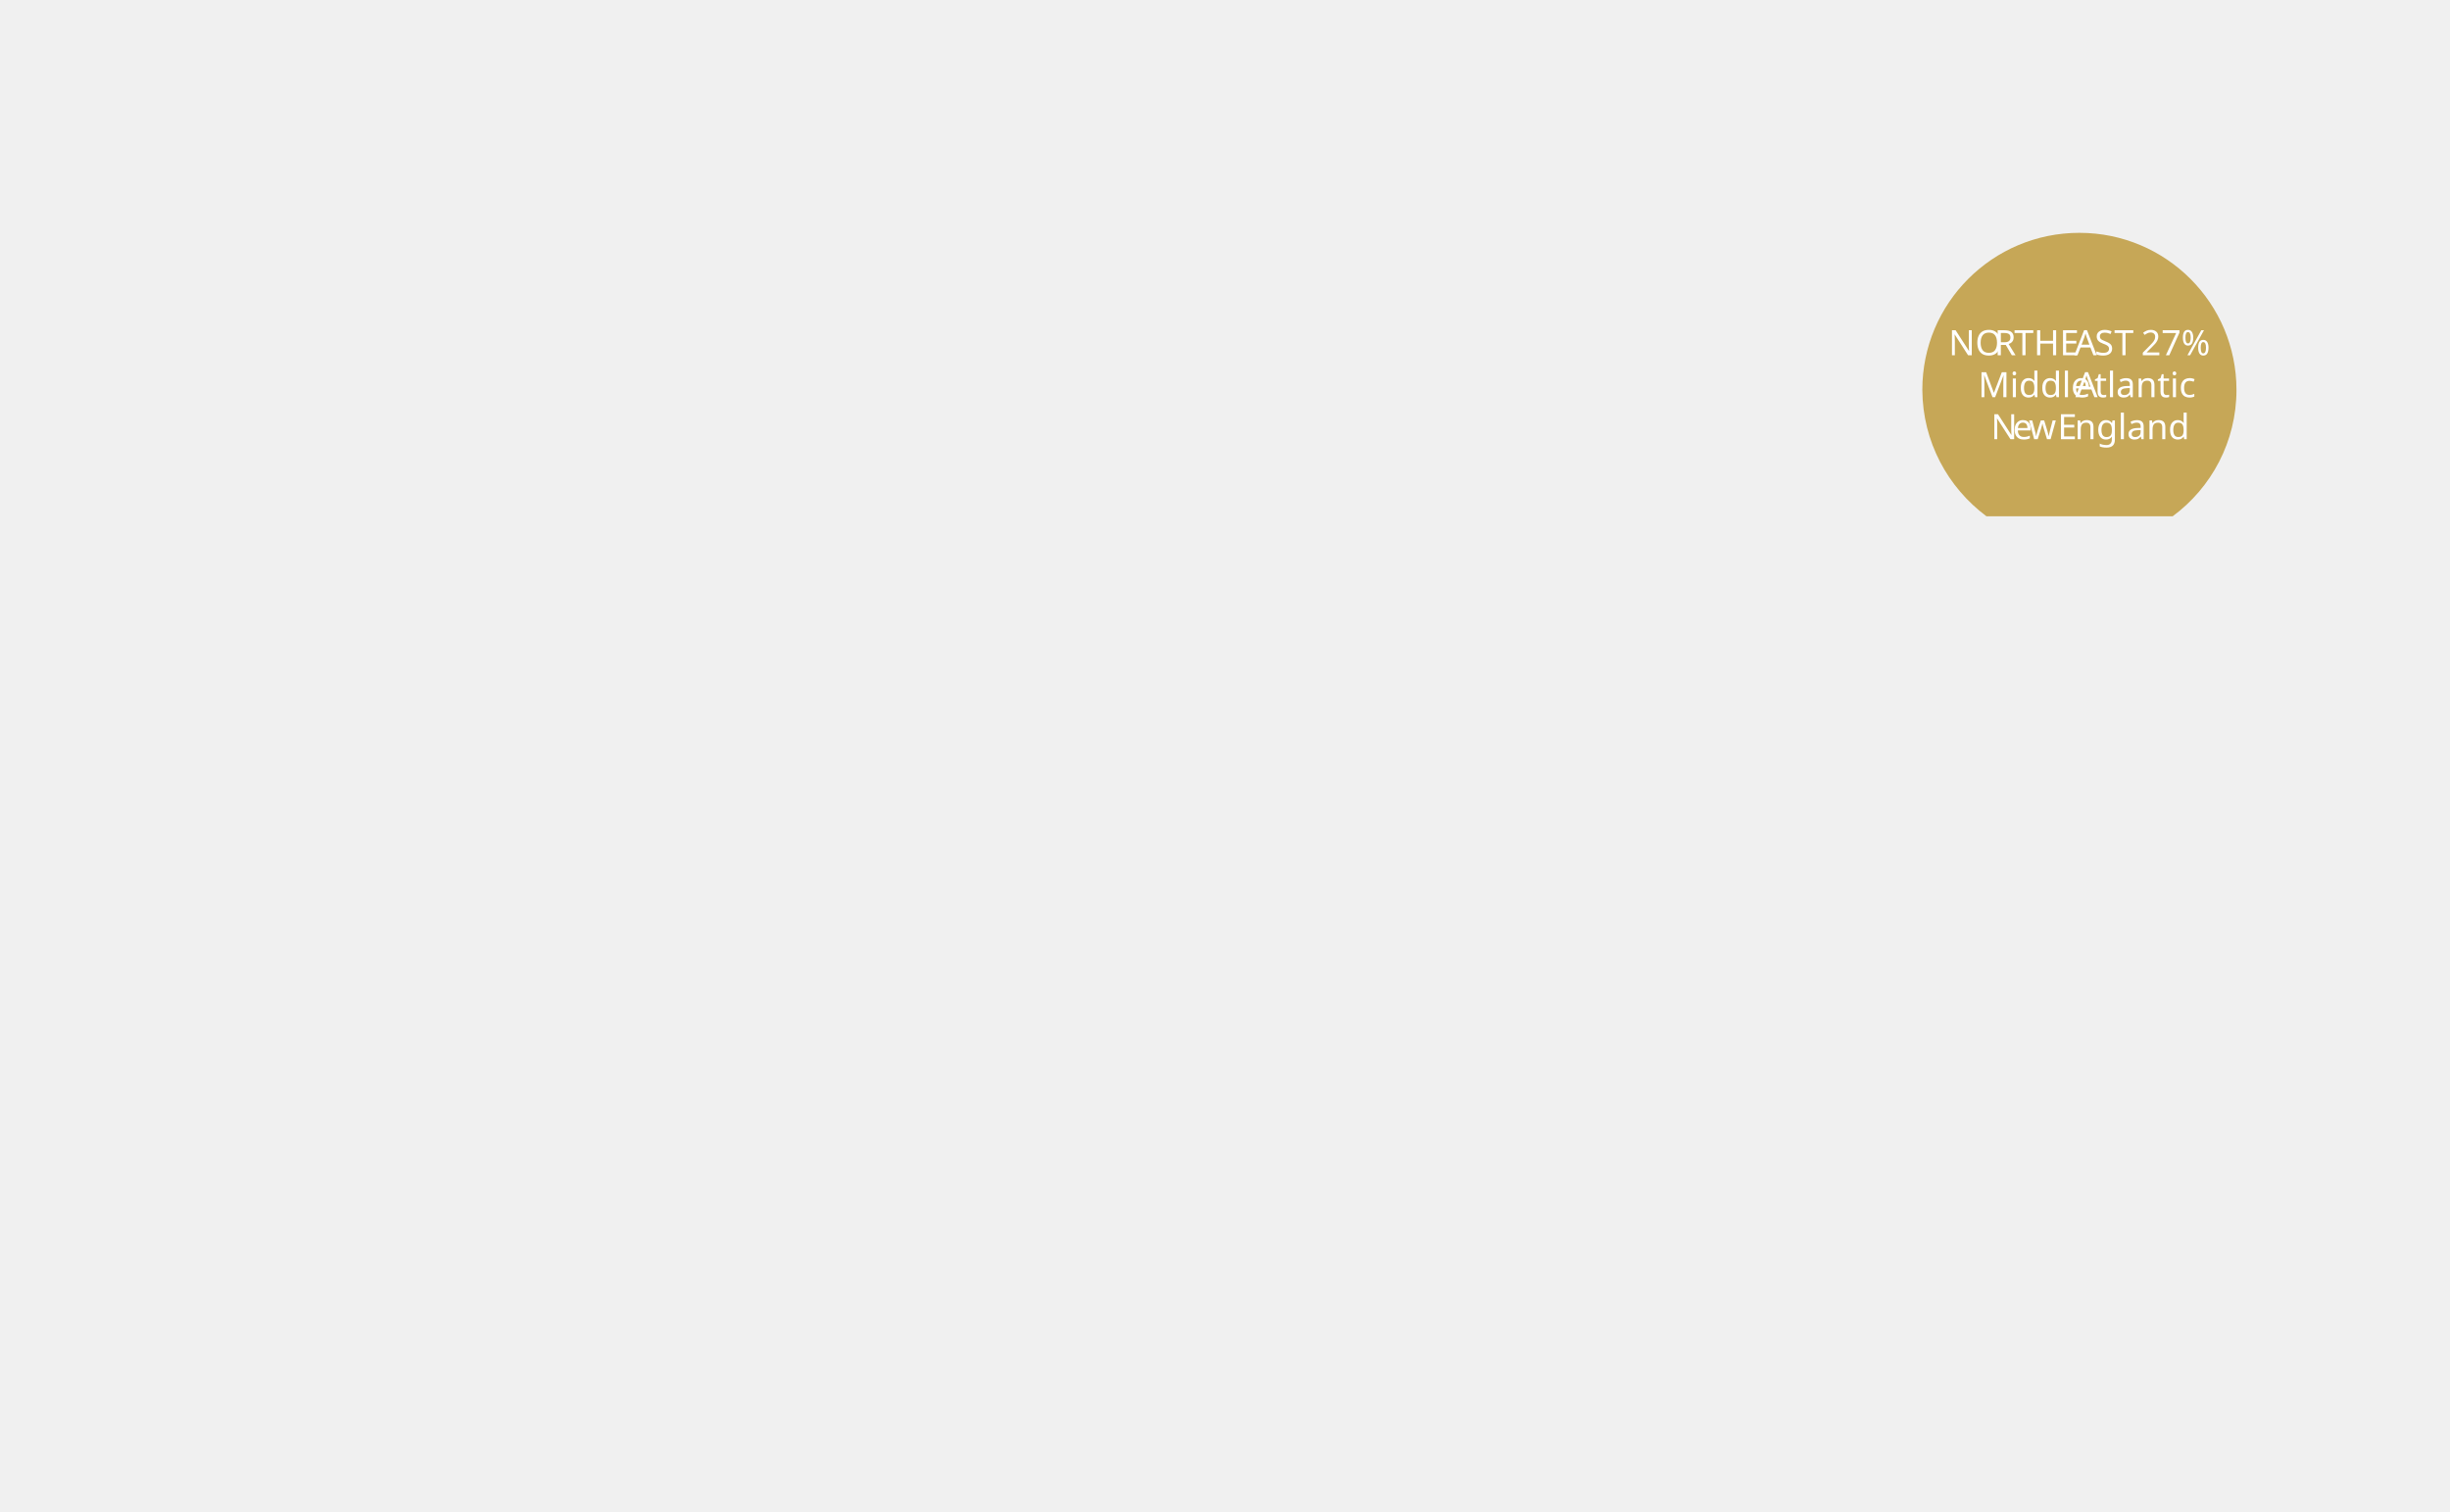
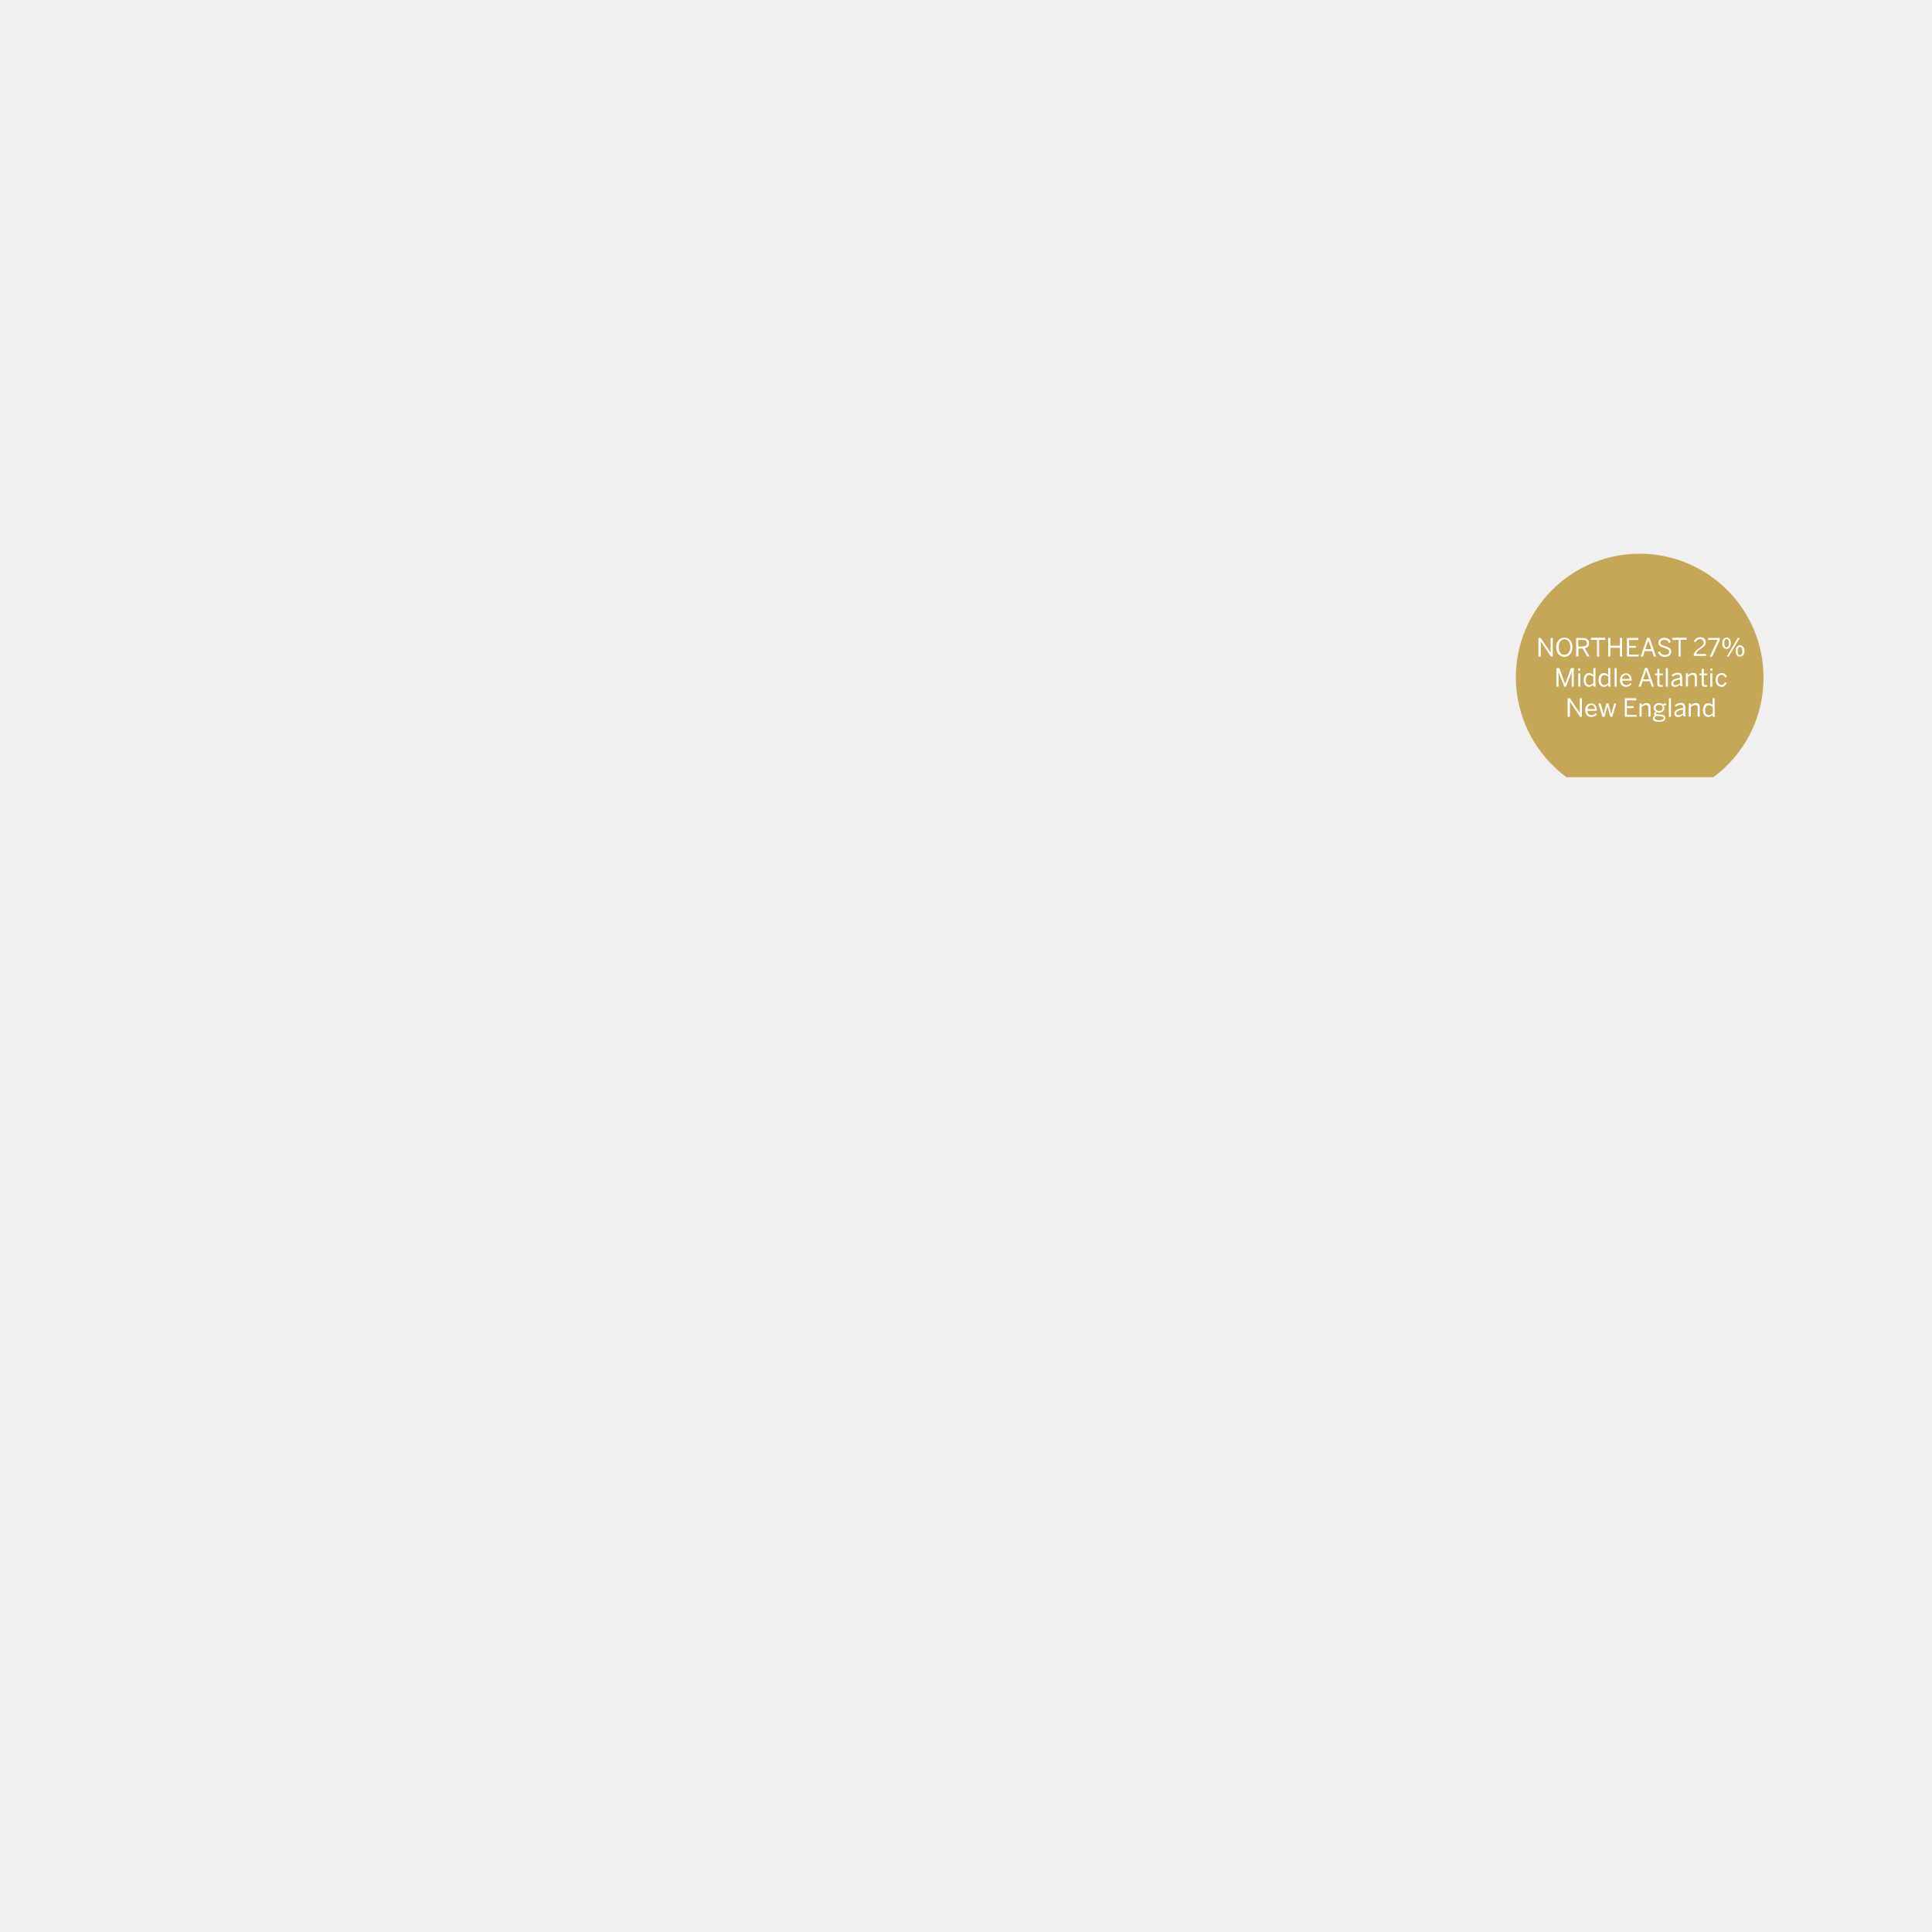
- <svg xmlns="http://www.w3.org/2000/svg" version="1.1" x="0px" y="0px" viewBox="0 0 798.6 492.6" enable-background="new 0 0 798.6 492.6" xml:space="preserve">
-   <g id="Layer_1">
+ <svg xmlns="http://www.w3.org/2000/svg" version="1.1" id="Layer_1" x="0px" y="0px" viewBox="0 0 1000 1000" enable-background="new 0 0 1000 1000" xml:space="preserve">
+   <g id="Layer_1_1_">
</g>
-   <g id="Layer_2">
-     <g>
-       <path fill="#C6A757" d="M647.5,168.3h60.7c12.6-9.3,20.8-24.3,20.8-41.2c0-28.2-22.9-51.2-51.2-51.2s-51.2,22.9-51.2,51.2    C626.7,144,634.9,158.9,647.5,168.3" />
-       <text transform="matrix(1 0 0 1 635.1524 115.7999)">
-         <tspan x="0" y="0" fill="#FFFFFF" font-family="'BentonSansCond-Bold'" font-size="11.408">NO</tspan>
-         <tspan x="14.9" y="0" fill="#FFFFFF" font-family="'BentonSansCond-Bold'" font-size="11.408">R</tspan>
-         <tspan x="21.4" y="0" fill="#FFFFFF" font-family="'BentonSansCond-Bold'" font-size="11.408">THE</tspan>
-         <tspan x="41" y="0" fill="#FFFFFF" font-family="'BentonSansCond-Bold'" font-size="11.408">A</tspan>
-         <tspan x="47.6" y="0" fill="#FFFFFF" font-family="'BentonSansCond-Bold'" font-size="11.408">S</tspan>
-         <tspan x="54" y="0" fill="#FFFFFF" font-family="'BentonSansCond-Bold'" font-size="11.408">T</tspan>
-         <tspan x="59.8" y="0" fill="#FFFFFF" font-family="'BentonSansCond-Bold'" font-size="11.408"> 27%</tspan>
-       </text>
-       <text transform="matrix(1 0 0 1 644.7813 129.4893)">
-         <tspan x="0" y="0" fill="#FFFFFF" font-family="'BentonSansCond-Book'" font-size="11.408">Middle</tspan>
-         <tspan x="29.9" y="0" fill="#FFFFFF" font-family="'BentonSansCond-Book'" font-size="11.408"> </tspan>
-         <tspan x="31.7" y="0" fill="#FFFFFF" font-family="'BentonSansCond-Book'" font-size="11.408">A</tspan>
-         <tspan x="37.9" y="0" fill="#FFFFFF" font-family="'BentonSansCond-Book'" font-size="11.408">tlantic</tspan>
-       </text>
-       <text transform="matrix(1 0 0 1 648.9678 143.1797)">
-         <tspan x="0" y="0" fill="#FFFFFF" font-family="'BentonSansCond-Book'" font-size="11.408">N</tspan>
-         <tspan x="7.1" y="0" fill="#FFFFFF" font-family="'BentonSansCond-Book'" font-size="11.408">e</tspan>
-         <tspan x="12.3" y="0" fill="#FFFFFF" font-family="'BentonSansCond-Book'" font-size="11.408">w </tspan>
-         <tspan x="21.7" y="0" fill="#FFFFFF" font-family="'BentonSansCond-Book'" font-size="11.408">E</tspan>
-         <tspan x="27.3" y="0" fill="#FFFFFF" font-family="'BentonSansCond-Book'" font-size="11.408">ngland</tspan>
-       </text>
-     </g>
+   <path fill="#C6A757" d="M810.8,402.3h76c15.8-11.6,26-30.4,26-51.6c0-35.3-28.7-64.1-64.1-64.1s-64.1,28.7-64.1,64.1  C784.7,371.9,795,390.6,810.8,402.3" />
+   <g>
+     <path fill="#FFFFFF" d="M796.3,339.8v-9.6h1.2l5.1,7.6h0v-7.6h1.1v9.6h-1l-5.2-7.8h0v7.8H796.3z" />
+     <path fill="#FFFFFF" d="M812.7,338.6c-0.8,0.9-1.8,1.4-3,1.4c-1.2,0-2.2-0.5-3-1.4c-0.8-0.9-1.2-2.1-1.2-3.6s0.4-2.7,1.2-3.6   c0.8-0.9,1.8-1.4,3-1.4c1.2,0,2.2,0.5,3,1.4c0.8,0.9,1.2,2.1,1.2,3.6S813.5,337.7,812.7,338.6z M809.8,338.9c0.9,0,1.6-0.4,2.2-1.1   c0.5-0.7,0.8-1.7,0.8-2.9c0-1.2-0.3-2.2-0.8-2.9c-0.6-0.7-1.3-1.1-2.2-1.1c-0.9,0-1.6,0.4-2.2,1.1c-0.5,0.7-0.8,1.7-0.8,2.9   c0,1.2,0.3,2.2,0.8,2.9C808.1,338.6,808.9,338.9,809.8,338.9z" />
+     <path fill="#FFFFFF" d="M815.8,339.8v-9.6h3.3c1.1,0,1.9,0.2,2.5,0.7c0.6,0.5,0.9,1.1,0.9,2c0,1.4-0.7,2.3-2.2,2.6l2.4,4.3h-1.2   l-2.3-4.1h-2.2v4.1H815.8z M816.9,334.6h2.1c0.8,0,1.4-0.1,1.8-0.4c0.4-0.3,0.6-0.7,0.6-1.3c0-0.6-0.2-1-0.6-1.3   c-0.4-0.3-1-0.4-1.8-0.4h-2.1V334.6z" />
+     <path fill="#FFFFFF" d="M826.6,339.8v-8.6h-3.1v-1.1h7.3v1.1h-3.1v8.6H826.6z" />
+     <path fill="#FFFFFF" d="M832.4,339.8v-9.6h1.1v4h5v-4h1.1v9.6h-1.1v-4.5h-5v4.5H832.4z" />
+     <path fill="#FFFFFF" d="M842.1,339.8v-9.6h5.9v1.1h-4.8v3h3.5v1h-3.5v3.5h5v1H842.1z" />
+     <path fill="#FFFFFF" d="M849.2,339.8l3.4-9.7h1.2l3.4,9.7H856l-0.9-2.8h-3.8l-0.9,2.8H849.2z M851.6,336h3.1l-1.5-4.5h0L851.6,336z   " />
+     <path fill="#FFFFFF" d="M861.7,340c-0.9,0-1.7-0.2-2.3-0.7c-0.6-0.5-1.1-1.1-1.3-1.8l1-0.4c0.5,1.3,1.4,1.9,2.7,1.9   c0.7,0,1.2-0.1,1.6-0.4c0.4-0.3,0.6-0.7,0.6-1.2c0-0.5-0.2-0.9-0.5-1.1s-1-0.6-1.9-0.9c-1.1-0.3-2-0.7-2.5-1.1   c-0.5-0.4-0.7-1-0.7-1.7c0-0.7,0.3-1.3,0.9-1.8c0.6-0.5,1.3-0.7,2.2-0.7c0.9,0,1.6,0.2,2.1,0.6c0.6,0.4,1,0.9,1.2,1.6l-0.9,0.5   c-0.5-1.1-1.3-1.6-2.5-1.6c-0.6,0-1.1,0.1-1.4,0.4c-0.4,0.3-0.5,0.6-0.5,1c0,0.5,0.2,0.9,0.5,1.1c0.3,0.3,1,0.5,2,0.8   c1.1,0.3,1.8,0.7,2.3,1.1c0.5,0.4,0.7,1,0.7,1.8c0,0.8-0.3,1.4-0.9,1.9C863.5,339.7,862.7,340,861.7,340z" />
+     <path fill="#FFFFFF" d="M868.8,339.8v-8.6h-3.1v-1.1h7.3v1.1h-3.1v8.6H868.8z" />
+     <path fill="#FFFFFF" d="M876.6,339.8v-0.2c0-0.8,0.2-1.5,0.7-2.2s1.3-1.4,2.5-2.2c0.8-0.5,1.3-0.9,1.6-1.3c0.3-0.4,0.4-0.8,0.4-1.3   c0-0.5-0.2-0.9-0.5-1.3c-0.3-0.3-0.8-0.5-1.3-0.5c-1,0-1.8,0.5-2.4,1.6l-0.9-0.5c0.8-1.4,1.9-2.1,3.3-2.1c0.9,0,1.6,0.2,2.1,0.7   s0.8,1.1,0.8,1.9c0,0.6-0.2,1.2-0.5,1.7c-0.4,0.5-1,1-1.9,1.6c-1.6,1-2.5,2-2.6,2.8h5.1v1H876.6z" />
+     <path fill="#FFFFFF" d="M885,339.8l4-8.6h-4.9v-1h6.1v1l-4,8.7H885z" />
+     <path fill="#FFFFFF" d="M893.7,335.9c-0.7,0-1.3-0.3-1.7-0.8c-0.4-0.5-0.6-1.2-0.6-2.1c0-0.9,0.2-1.6,0.6-2.2   c0.4-0.5,1-0.8,1.7-0.8c0.7,0,1.2,0.3,1.6,0.8c0.4,0.5,0.6,1.2,0.6,2.1c0,0.9-0.2,1.6-0.6,2.1C894.9,335.6,894.4,335.9,893.7,335.9   z M893.7,335c0.4,0,0.7-0.2,0.9-0.6s0.3-0.9,0.3-1.5c0-0.6-0.1-1.2-0.3-1.5c-0.2-0.4-0.5-0.6-0.9-0.6c-0.4,0-0.7,0.2-0.9,0.6   c-0.2,0.4-0.3,0.9-0.3,1.5c0,0.6,0.1,1.2,0.3,1.5C893,334.9,893.3,335,893.7,335z M893.8,339.8l5.7-9.6h1l-5.7,9.6H893.8z    M900.6,339.9c-0.7,0-1.2-0.3-1.6-0.8c-0.4-0.5-0.6-1.2-0.6-2.1c0-0.9,0.2-1.6,0.6-2.2c0.4-0.5,1-0.8,1.7-0.8   c0.7,0,1.2,0.3,1.6,0.8c0.4,0.5,0.6,1.2,0.6,2.1c0,0.9-0.2,1.6-0.6,2.1S901.3,339.9,900.6,339.9z M900.6,339.1   c0.4,0,0.7-0.2,0.9-0.6c0.2-0.4,0.3-0.9,0.3-1.5c0-0.6-0.1-1.2-0.3-1.5c-0.2-0.4-0.5-0.6-0.9-0.6s-0.7,0.2-0.9,0.6   c-0.2,0.4-0.3,0.9-0.3,1.5c0,0.6,0.1,1.2,0.3,1.5C899.9,338.9,900.2,339.1,900.6,339.1z" />
+     <path fill="#FFFFFF" d="M805.6,355.4v-9.6h1.5l3,8.2h0l3-8.2h1.5v9.6h-1.1v-7.8h0c-0.1,0.2-0.2,0.8-0.6,1.8l-2.3,6h-1l-2.3-6   c-0.3-0.7-0.5-1.3-0.6-1.8h0v7.8H805.6z" />
+     <path fill="#FFFFFF" d="M816.8,347.1V346h1.2v1.1H816.8z M816.9,355.4v-6.9h1.1v6.9H816.9z" />
+     <path fill="#FFFFFF" d="M822.5,355.5c-0.8,0-1.5-0.3-2-0.9c-0.5-0.6-0.8-1.5-0.8-2.6c0-1.2,0.3-2,0.8-2.7c0.5-0.6,1.2-0.9,2.1-0.9   c0.8,0,1.5,0.3,2.1,1v-3.6h1.1v7.9c0,0.8,0.1,1.4,0.2,1.7h-1.2c-0.1-0.3-0.2-0.6-0.2-1C824.1,355.1,823.3,355.5,822.5,355.5z    M822.7,354.6c0.7,0,1.3-0.4,2-1.1v-3.1c-0.6-0.7-1.3-1-2-1c-0.6,0-1.1,0.2-1.4,0.7s-0.5,1.1-0.5,2c0,0.8,0.2,1.5,0.5,1.9   C821.7,354.3,822.1,354.6,822.7,354.6z" />
+     <path fill="#FFFFFF" d="M830.2,355.5c-0.8,0-1.5-0.3-2-0.9c-0.5-0.6-0.8-1.5-0.8-2.6c0-1.2,0.3-2,0.8-2.7s1.2-0.9,2.1-0.9   c0.8,0,1.5,0.3,2.1,1v-3.6h1.1v7.9c0,0.8,0.1,1.4,0.2,1.7h-1.2c-0.1-0.3-0.2-0.6-0.2-1C831.8,355.1,831.1,355.5,830.2,355.5z    M830.5,354.6c0.7,0,1.3-0.4,2-1.1v-3.1c-0.6-0.7-1.3-1-2-1c-0.6,0-1.1,0.2-1.4,0.7s-0.5,1.1-0.5,2c0,0.8,0.2,1.5,0.5,1.9   S829.9,354.6,830.5,354.6z" />
+     <path fill="#FFFFFF" d="M835.7,355.4v-9.6h1.1v9.6H835.7z" />
+     <path fill="#FFFFFF" d="M841.6,355.5c-0.9,0-1.6-0.3-2.2-0.9s-0.9-1.5-0.9-2.6c0-0.6,0.1-1.1,0.3-1.6c0.2-0.5,0.4-0.8,0.7-1.1   c0.3-0.3,0.6-0.5,1-0.6s0.7-0.2,1.1-0.2c0.9,0,1.5,0.3,2.1,0.9c0.5,0.6,0.8,1.5,0.8,2.7v0.2h-4.8c0,0.7,0.2,1.3,0.6,1.7   s0.9,0.6,1.5,0.6c0.5,0,0.9-0.1,1.2-0.3s0.6-0.5,0.9-0.8l0.6,0.6C843.7,355,842.8,355.5,841.6,355.5z M839.6,351.4h3.8   c0-0.6-0.2-1.1-0.5-1.5c-0.3-0.4-0.7-0.6-1.3-0.6c-0.5,0-0.9,0.2-1.3,0.5S839.7,350.7,839.6,351.4z" />
+     <path fill="#FFFFFF" d="M848.1,355.4l3.4-9.7h1.2l3.4,9.7h-1.2l-0.9-2.8h-3.8l-0.9,2.8H848.1z M850.5,351.6h3.1l-1.5-4.5h0   L850.5,351.6z" />
+     <path fill="#FFFFFF" d="M859.7,355.5c-0.7,0-1.2-0.1-1.5-0.4c-0.3-0.3-0.4-0.7-0.4-1.3v-4.3h-1.2v-0.9h1.2v-2.4h1.1v2.4h1.8v0.9   h-1.8v4c0,0.4,0.1,0.7,0.2,0.8s0.4,0.3,0.8,0.3c0.3,0,0.5,0,0.7-0.1v0.9C860.4,355.5,860.1,355.5,859.7,355.5z" />
+     <path fill="#FFFFFF" d="M862.2,355.4v-9.6h1.1v9.6H862.2z" />
+     <path fill="#FFFFFF" d="M866.9,355.5c-0.6,0-1.1-0.2-1.4-0.5c-0.3-0.3-0.5-0.7-0.5-1.3c0-0.7,0.4-1.3,1.1-1.8   c0.7-0.5,1.9-0.8,3.5-1.1v-0.3c0-0.8-0.4-1.3-1.3-1.3c-0.9,0-1.7,0.3-2.5,1l-0.6-0.7c0.9-0.8,2-1.3,3.2-1.3c1.5,0,2.3,0.8,2.3,2.3   v3c0,0.8,0.1,1.4,0.2,1.7h-1.1c-0.1-0.3-0.2-0.6-0.2-0.9C868.8,355.1,868,355.5,866.9,355.5z M867.3,354.6c0.9,0,1.6-0.3,2.3-1   v-1.9c-1.3,0.2-2.2,0.5-2.7,0.8c-0.5,0.3-0.8,0.7-0.8,1.1c0,0.3,0.1,0.6,0.3,0.8C866.6,354.5,866.9,354.6,867.3,354.6z" />
+     <path fill="#FFFFFF" d="M872.6,355.4v-6.9h1.1v1c0.8-0.8,1.7-1.2,2.6-1.2c0.7,0,1.2,0.2,1.5,0.5c0.4,0.4,0.5,0.9,0.5,1.5v5h-1.1   v-4.7c0-0.5-0.1-0.8-0.3-1c-0.2-0.2-0.5-0.3-1-0.3c-0.7,0-1.4,0.4-2.2,1.1v4.9H872.6z" />
+     <path fill="#FFFFFF" d="M882.7,355.5c-0.7,0-1.2-0.1-1.5-0.4c-0.3-0.3-0.4-0.7-0.4-1.3v-4.3h-1.2v-0.9h1.2v-2.4h1.1v2.4h1.8v0.9   h-1.8v4c0,0.4,0.1,0.7,0.2,0.8c0.2,0.2,0.4,0.3,0.8,0.3c0.3,0,0.5,0,0.7-0.1v0.9C883.4,355.5,883,355.5,882.7,355.5z" />
+     <path fill="#FFFFFF" d="M885.2,347.1V346h1.2v1.1H885.2z M885.2,355.4v-6.9h1.1v6.9H885.2z" />
+     <path fill="#FFFFFF" d="M891.1,355.5c-0.8,0-1.6-0.3-2.2-0.9c-0.6-0.6-0.9-1.5-0.9-2.6c0-1.2,0.3-2.1,0.9-2.7   c0.6-0.6,1.4-0.9,2.2-0.9c1.3,0,2.2,0.6,2.7,1.9l-0.9,0.4c-0.3-0.9-0.9-1.4-1.8-1.4c-0.6,0-1,0.2-1.4,0.6c-0.4,0.4-0.6,1.1-0.6,2   c0,0.8,0.2,1.5,0.5,1.9c0.4,0.5,0.8,0.7,1.4,0.7c0.4,0,0.8-0.1,1.1-0.3c0.3-0.2,0.5-0.6,0.8-1.1l0.9,0.4c-0.3,0.6-0.7,1.1-1.1,1.4   C892.3,355.4,891.8,355.5,891.1,355.5z" />
+     <path fill="#FFFFFF" d="M811.4,371v-9.6h1.2l5.1,7.6h0v-7.6h1.1v9.6h-1l-5.2-7.8h0v7.8H811.4z" />
+     <path fill="#FFFFFF" d="M823.6,371.1c-0.9,0-1.6-0.3-2.2-0.9s-0.9-1.5-0.9-2.6c0-0.6,0.1-1.1,0.3-1.6c0.2-0.5,0.4-0.8,0.7-1.1   c0.3-0.3,0.6-0.5,1-0.6c0.4-0.1,0.7-0.2,1.1-0.2c0.9,0,1.5,0.3,2.1,0.9c0.5,0.6,0.8,1.5,0.8,2.7v0.2h-4.8c0,0.7,0.2,1.3,0.6,1.7   s0.9,0.6,1.5,0.6c0.5,0,0.9-0.1,1.2-0.3s0.6-0.5,0.9-0.8l0.7,0.6C825.8,370.6,824.8,371.1,823.6,371.1z M821.7,367h3.8   c0-0.6-0.2-1.1-0.5-1.5c-0.3-0.4-0.7-0.6-1.3-0.6c-0.5,0-0.9,0.2-1.3,0.5C822,365.8,821.7,366.3,821.7,367z" />
+     <path fill="#FFFFFF" d="M829.4,371l-2.1-6.9h1.2l0.9,3.2c0.3,1,0.5,1.7,0.6,2.3h0c0.2-0.8,0.4-1.5,0.6-2.3l0.9-3.2h1l0.9,3.3   c0.2,0.7,0.4,1.4,0.6,2.2h0c0.2-0.9,0.4-1.6,0.6-2.2l0.9-3.3h1.1l-2.1,6.9h-1l-1.5-5.4h0l-1.5,5.4H829.4z" />
+     <path fill="#FFFFFF" d="M841,371v-9.6h5.9v1.1h-4.8v3h3.5v1h-3.5v3.5h5v1H841z" />
+     <path fill="#FFFFFF" d="M848.6,371v-6.9h1.1v1c0.8-0.8,1.7-1.2,2.6-1.2c0.7,0,1.2,0.2,1.5,0.5c0.4,0.4,0.5,0.9,0.5,1.5v5h-1.1v-4.7   c0-0.5-0.1-0.8-0.3-1c-0.2-0.2-0.5-0.3-1-0.3c-0.7,0-1.4,0.4-2.2,1.1v4.9H848.6z" />
+     <path fill="#FFFFFF" d="M858.8,373.6c-2.2,0-3.3-0.6-3.3-1.7c0-0.7,0.4-1.2,1.2-1.5c-0.4-0.2-0.6-0.5-0.6-0.9   c0-0.4,0.3-0.8,0.9-1.1c-0.7-0.5-1.1-1.1-1.1-2c0-0.7,0.3-1.3,0.8-1.8c0.5-0.5,1.2-0.7,2-0.7s1.5,0.2,2,0.7c0.5-0.4,1-0.6,1.6-0.6   v1c-0.4,0-0.9,0.1-1.2,0.2c0.2,0.3,0.4,0.7,0.4,1.2c0,0.7-0.3,1.3-0.8,1.8c-0.5,0.4-1.2,0.7-2,0.7c-0.3,0-0.7-0.1-1.1-0.2   c-0.3,0.1-0.5,0.3-0.5,0.5c0,0.1,0.1,0.3,0.2,0.3s0.4,0.1,0.7,0.2l1.4,0.1c1.8,0.1,2.6,0.7,2.6,1.8c0,0.6-0.3,1.1-0.9,1.5   C860.6,373.5,859.8,373.6,858.8,373.6z M858.9,372.8c0.7,0,1.2-0.1,1.6-0.3c0.4-0.2,0.6-0.4,0.6-0.8s-0.1-0.5-0.4-0.7   c-0.3-0.1-0.8-0.2-1.5-0.3l-1.3-0.1l-0.4,0c-0.7,0.2-1,0.6-1,1.1c0,0.3,0.2,0.6,0.6,0.8S858.1,372.8,858.9,372.8z M857.5,367.6   c0.3,0.3,0.7,0.4,1.3,0.4s0.9-0.1,1.3-0.4c0.3-0.3,0.5-0.7,0.5-1.2c0-0.5-0.2-0.9-0.5-1.2c-0.3-0.3-0.7-0.4-1.3-0.4   c-0.5,0-0.9,0.1-1.3,0.4c-0.3,0.3-0.5,0.7-0.5,1.2C857,367,857.1,367.4,857.5,367.6z" />
+     <path fill="#FFFFFF" d="M863.8,371v-9.6h1.1v9.6H863.8z" />
+     <path fill="#FFFFFF" d="M868.5,371.1c-0.6,0-1.1-0.2-1.4-0.5c-0.3-0.3-0.5-0.7-0.5-1.3c0-0.7,0.4-1.3,1.1-1.8   c0.7-0.5,1.9-0.8,3.5-1.1v-0.3c0-0.8-0.4-1.3-1.3-1.3c-0.9,0-1.7,0.3-2.5,1l-0.6-0.7c0.9-0.8,2-1.3,3.2-1.3c1.5,0,2.3,0.8,2.3,2.3   v3c0,0.8,0.1,1.4,0.2,1.7h-1.1c-0.1-0.3-0.2-0.6-0.2-0.9C870.4,370.7,869.5,371.1,868.5,371.1z M868.8,370.2c0.9,0,1.6-0.3,2.3-1   v-1.9c-1.3,0.2-2.2,0.5-2.7,0.8s-0.8,0.7-0.8,1.1c0,0.3,0.1,0.6,0.3,0.8C868.1,370.1,868.4,370.2,868.8,370.2z" />
+     <path fill="#FFFFFF" d="M874.1,371v-6.9h1.1v1c0.8-0.8,1.7-1.2,2.6-1.2c0.7,0,1.2,0.2,1.5,0.5c0.4,0.4,0.5,0.9,0.5,1.5v5h-1.1v-4.7   c0-0.5-0.1-0.8-0.3-1c-0.2-0.2-0.5-0.3-1-0.3c-0.7,0-1.4,0.4-2.2,1.1v4.9H874.1z" />
+     <path fill="#FFFFFF" d="M884.2,371.1c-0.8,0-1.5-0.3-2-0.9c-0.5-0.6-0.8-1.5-0.8-2.6c0-1.2,0.3-2,0.8-2.7s1.2-0.9,2.1-0.9   c0.8,0,1.5,0.3,2.1,1v-3.6h1.1v7.9c0,0.8,0.1,1.4,0.2,1.7h-1.2c-0.1-0.3-0.2-0.6-0.2-1C885.8,370.7,885,371.1,884.2,371.1z    M884.5,370.2c0.7,0,1.3-0.4,2-1.1V366c-0.6-0.7-1.3-1-2-1c-0.6,0-1.1,0.2-1.4,0.7s-0.5,1.1-0.5,2c0,0.8,0.2,1.5,0.5,1.9   S883.9,370.2,884.5,370.2z" />
  </g>
</svg>
